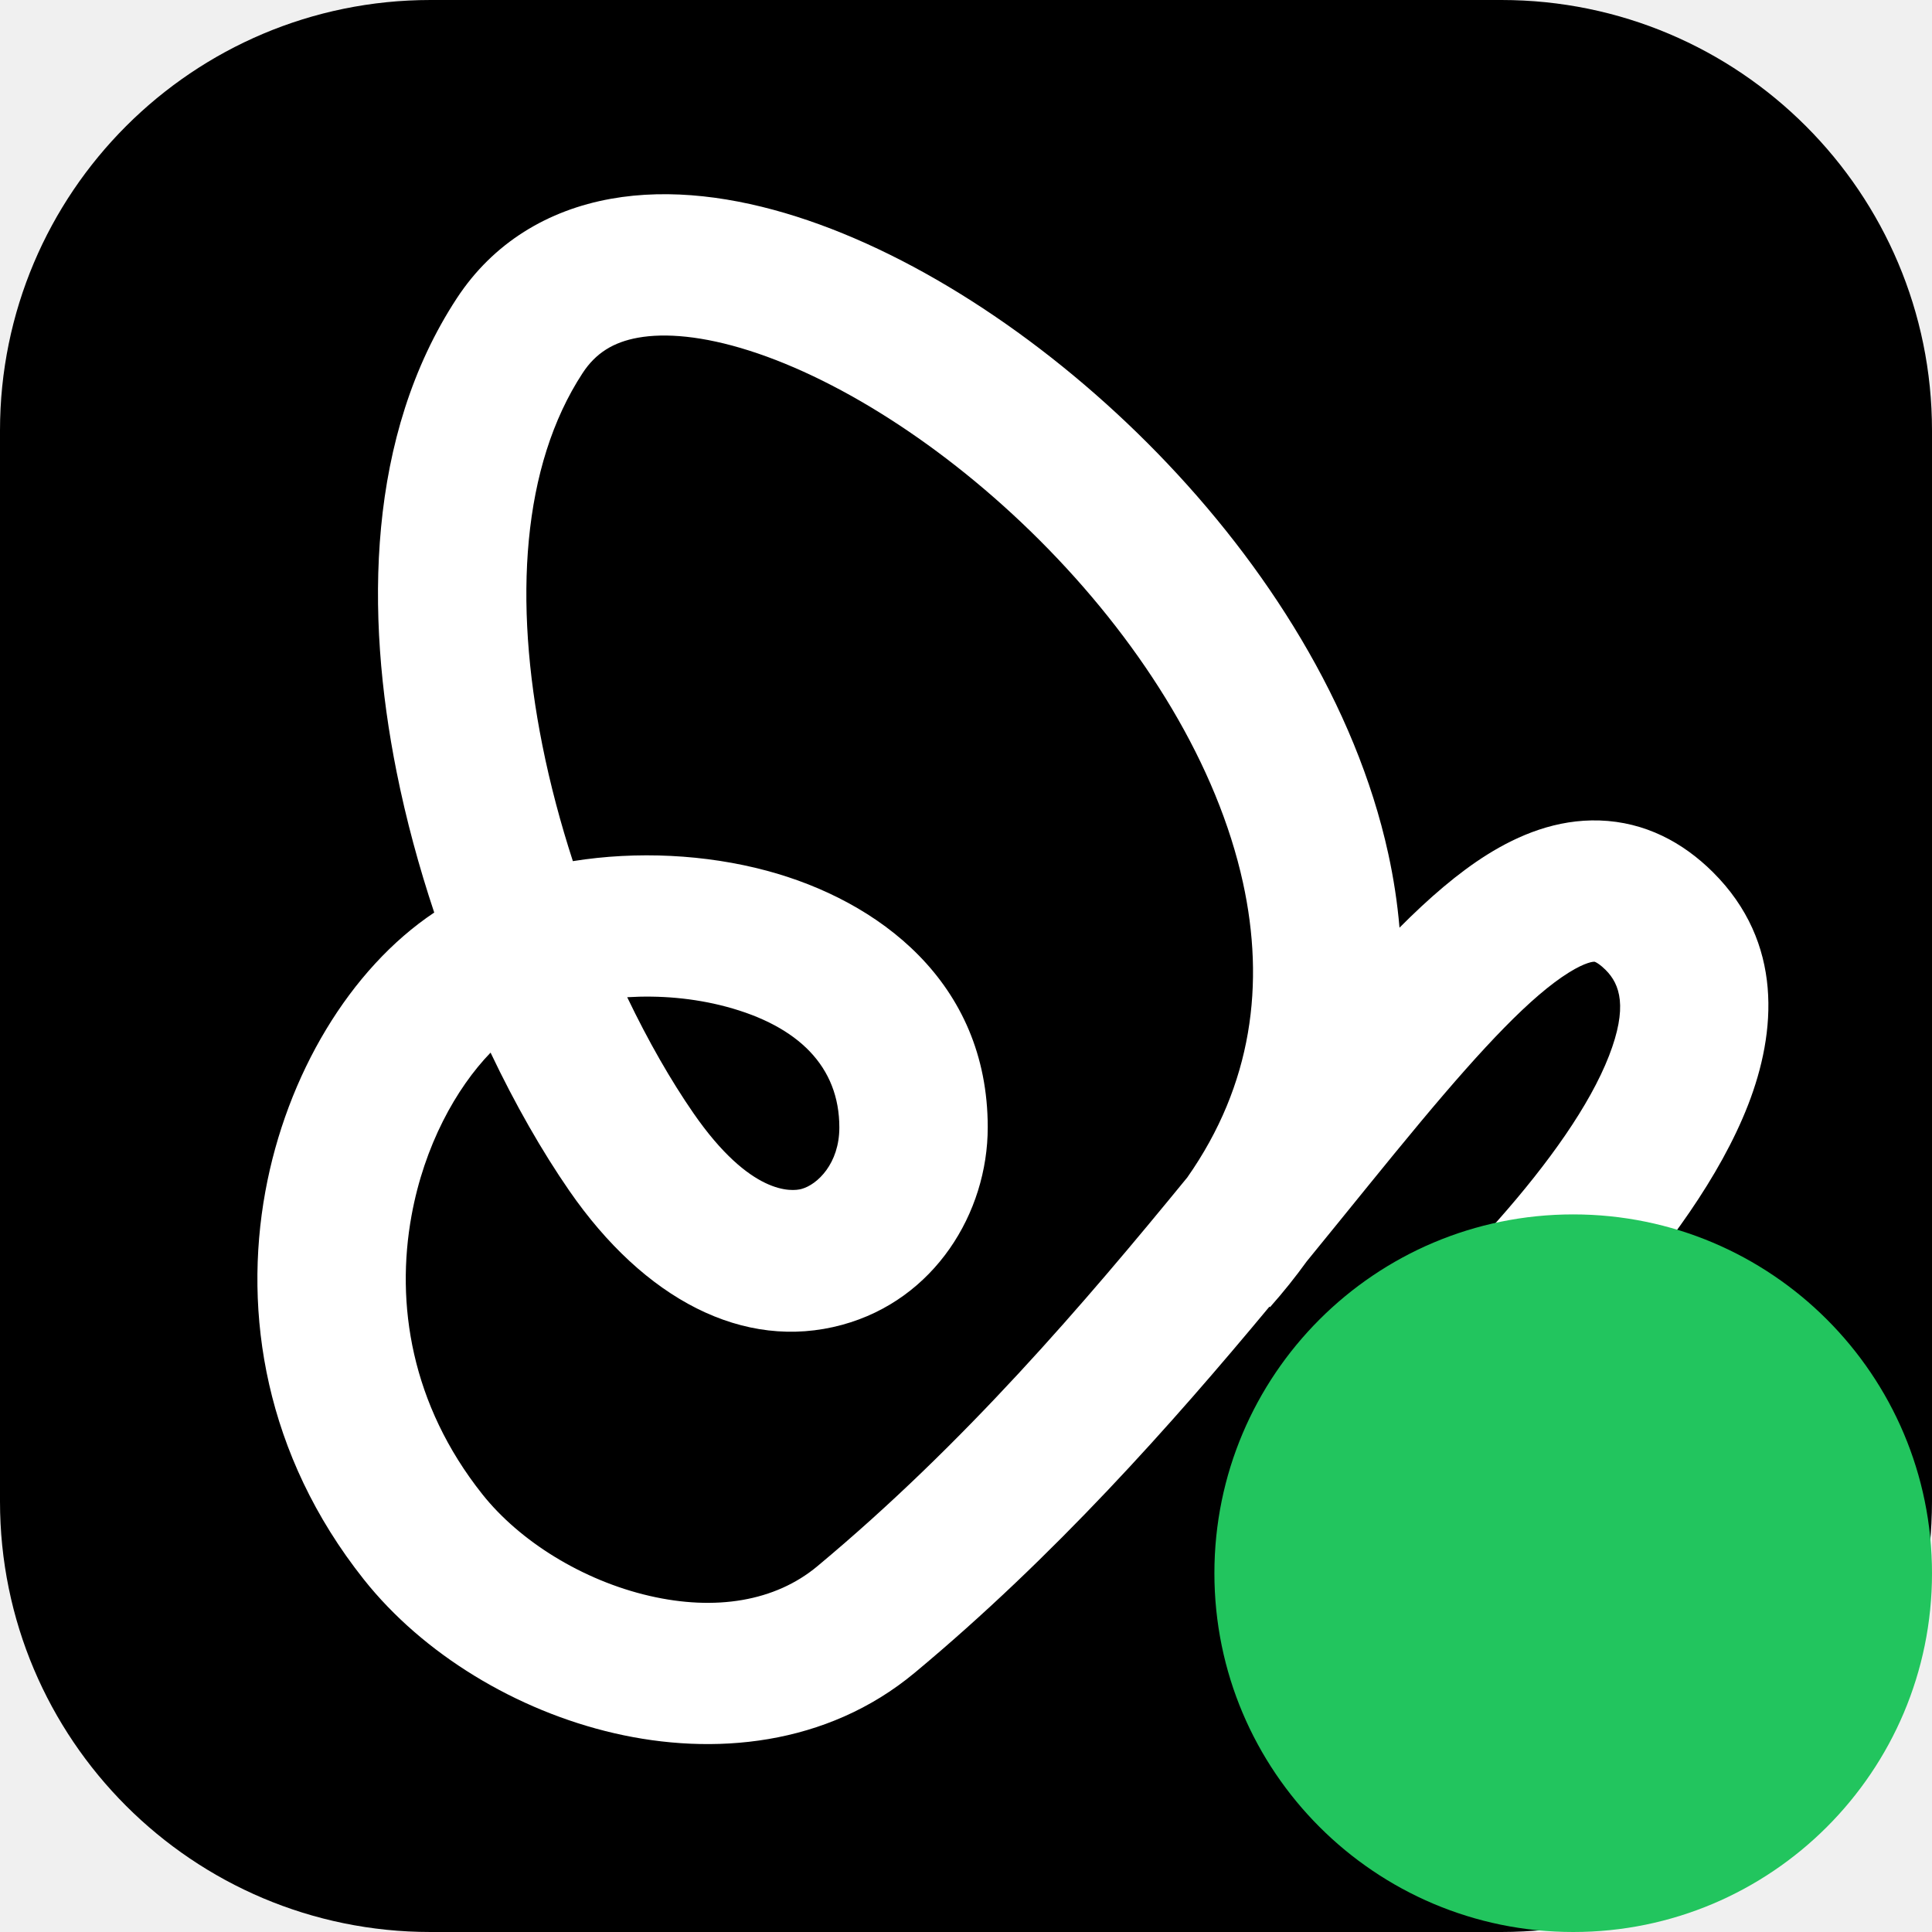
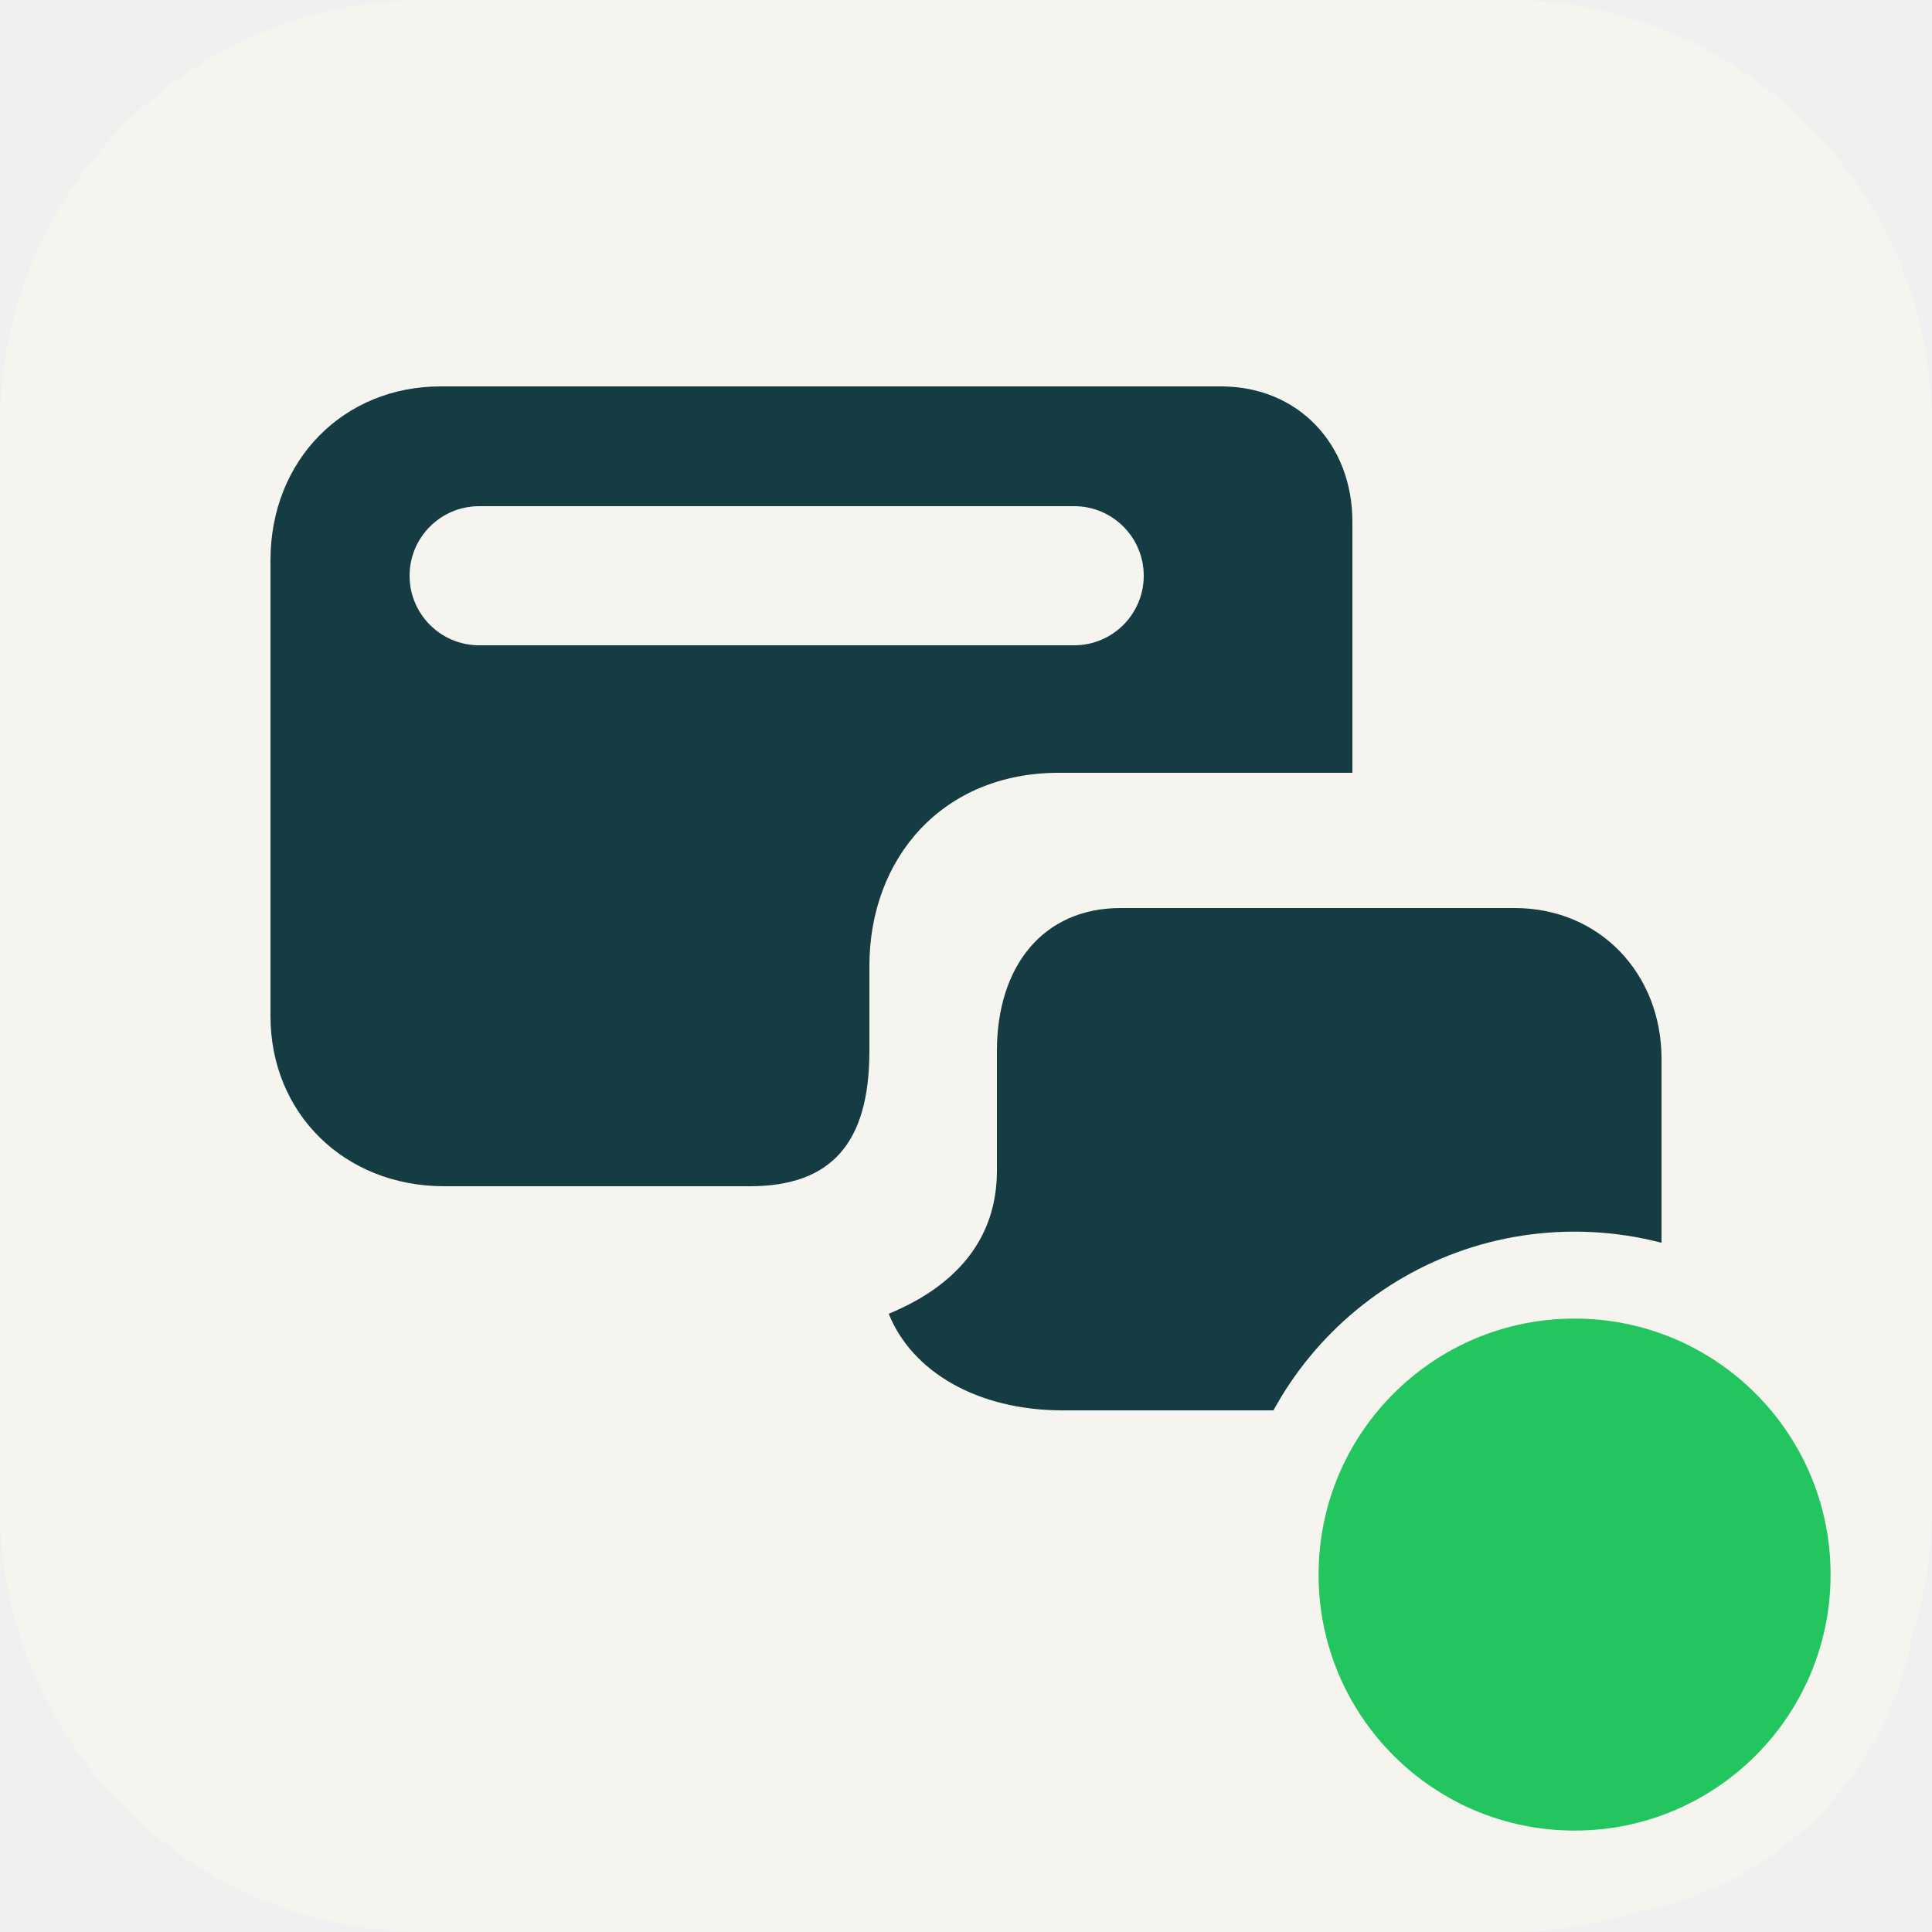
- <svg xmlns="http://www.w3.org/2000/svg" width="48" height="48" viewBox="0 0 700 700" fill="none">
-   <rect width="700" height="700" rx="156" fill="black" />
-   <path transform="translate(350,350) scale(1.05) translate(-350,-350)" d="M291.495 91.399C333.897 104.892 379.155 135.075 416.229 173.191C453.389 211.394 484.429 259.725 495.708 311.251C497.555 319.693 498.865 328.216 499.586 336.776C509.755 326.554 519.867 317.815 529.89 311.547C540.647 304.821 553.808 299.297 568.641 299.785C584.29 300.299 597.395 307.326 607.747 317.632C632.173 341.947 629.612 372.898 619.872 397.936C610.185 422.833 591.557 447.826 572.732 469.124C553.591 490.78 532.713 510.308 516.779 524.318C508.775 531.355 501.936 537.073 497.07 541.052C494.635 543.043 492.689 544.603 491.334 545.679C490.657 546.217 490.126 546.635 489.756 546.926C489.571 547.071 489.425 547.184 489.321 547.265C489.269 547.305 489.227 547.338 489.196 547.362C489.181 547.374 489.168 547.385 489.157 547.393C489.153 547.397 489.147 547.401 489.144 547.403C489.134 547.4 488.837 547.06 473.001 528.499L489.135 547.411C478.157 555.911 462.033 554.334 453.122 543.89C444.213 533.448 445.887 518.094 456.861 509.592C456.863 509.591 456.865 509.588 456.869 509.586C456.88 509.577 456.902 509.561 456.933 509.536C456.997 509.487 457.101 509.404 457.245 509.292C457.533 509.066 457.979 508.715 458.569 508.247C459.749 507.31 461.506 505.901 463.742 504.073C468.216 500.414 474.589 495.088 482.073 488.508C497.114 475.284 516.315 457.282 533.578 437.75C551.157 417.862 565.26 398.01 571.859 381.048C578.403 364.227 575.681 356.302 570.724 351.367C568.928 349.579 567.744 348.902 567.267 348.676C566.888 348.496 566.811 348.52 566.804 348.52C566.605 348.513 563.971 348.537 557.953 352.3C545.161 360.299 528.815 377.492 506.807 403.867C494.927 418.106 481.871 434.435 467.547 451.957C463.709 457.28 459.503 462.538 454.91 467.717L454.702 467.549C420.808 508.347 380.37 553.856 332.335 593.848C301.853 619.226 262.656 622.597 228.642 614.743C194.834 606.936 162.658 587.448 142.217 561.686C108.054 518.631 100.57 469.801 108.223 427.836C115.56 387.606 137.391 351.005 166.502 331.557C161.248 315.813 156.813 299.49 153.519 283.013C142.593 228.368 143.239 167.031 174.28 119.619C186.922 100.31 205.846 89.153 227.387 85.277C248.1 81.55 270.278 84.648 291.495 91.399ZM378.642 206.356C345.773 172.563 307.463 147.917 275.208 137.654C259.096 132.527 246.171 131.514 236.828 133.195C228.314 134.727 222.227 138.497 217.721 145.38C196.712 177.468 193.858 224.004 203.82 273.827C206.532 287.394 210.127 300.834 214.345 313.817C236.45 310.276 260.156 311.463 281.22 317.11C319.621 327.403 357.501 355.419 357.501 405.654C357.501 435.255 339.111 465.136 307.278 473.815C273.211 483.103 238.854 464.822 213.105 427.541C203.716 413.947 194.443 397.766 185.947 379.89C174.028 392.223 163.08 411.953 158.673 436.118C153.128 466.518 158.514 501.286 183.085 532.253C195.993 548.522 217.742 562.031 240.771 567.349C263.594 572.619 284.147 569.24 298.664 557.154C349.383 514.927 390.709 466.547 426.366 422.952C448.879 390.86 453.195 356.06 445.578 321.265C436.703 280.718 411.425 240.06 378.642 206.356ZM306.296 405.722C306.296 384.769 292.223 370.736 267.284 364.051C256.012 361.03 244.156 360.087 233.095 360.771C240.361 375.935 248.168 389.513 255.897 400.704C275.647 429.298 289.989 427.822 293.247 426.934C298.737 425.437 306.296 418.161 306.296 405.722Z" fill="white" />
-   <circle cx="570" cy="570" r="130" fill="#22c55e" />
+ <svg xmlns="http://www.w3.org/2000/svg" width="48" height="48" viewBox="0 0 48 48">
+   <rect width="48" height="48" rx="10.56" fill="#F6F4EF" />
+   <g transform="translate(6.72 9.6) scale(0.096)" color="#153B43">
+     <path fill="currentColor" fill-rule="evenodd" d="M44 0H246C266 0 280 15 280 35V100H204C174 100 155 122 155 150V172C155 196 145 207 124 207H45C19 207 0 188 0 163V45C0 19 19 0 44 0ZM54 31C44.06 31 36 39.06 36 49C36 58.94 44.06 67 54 67H208C217.94 67 226 58.94 226 49C226 39.06 217.94 31 208 31H54Z" />
+     <path fill="currentColor" d="M220 135H322C344 135 360 152 360 174V223C360 246 346 263 324 263V289C324 296 320 299 314 294L279 265H205C183 265 166 255 160 240C177 233 188 221 188 203V172C188 150 200 135 220 135Z" />
+   </g>
+   <circle cx="39.12" cy="39.12" r="7.44" fill="#22C55E" stroke="#F6F4EF" stroke-width="2.16" />
</svg>
